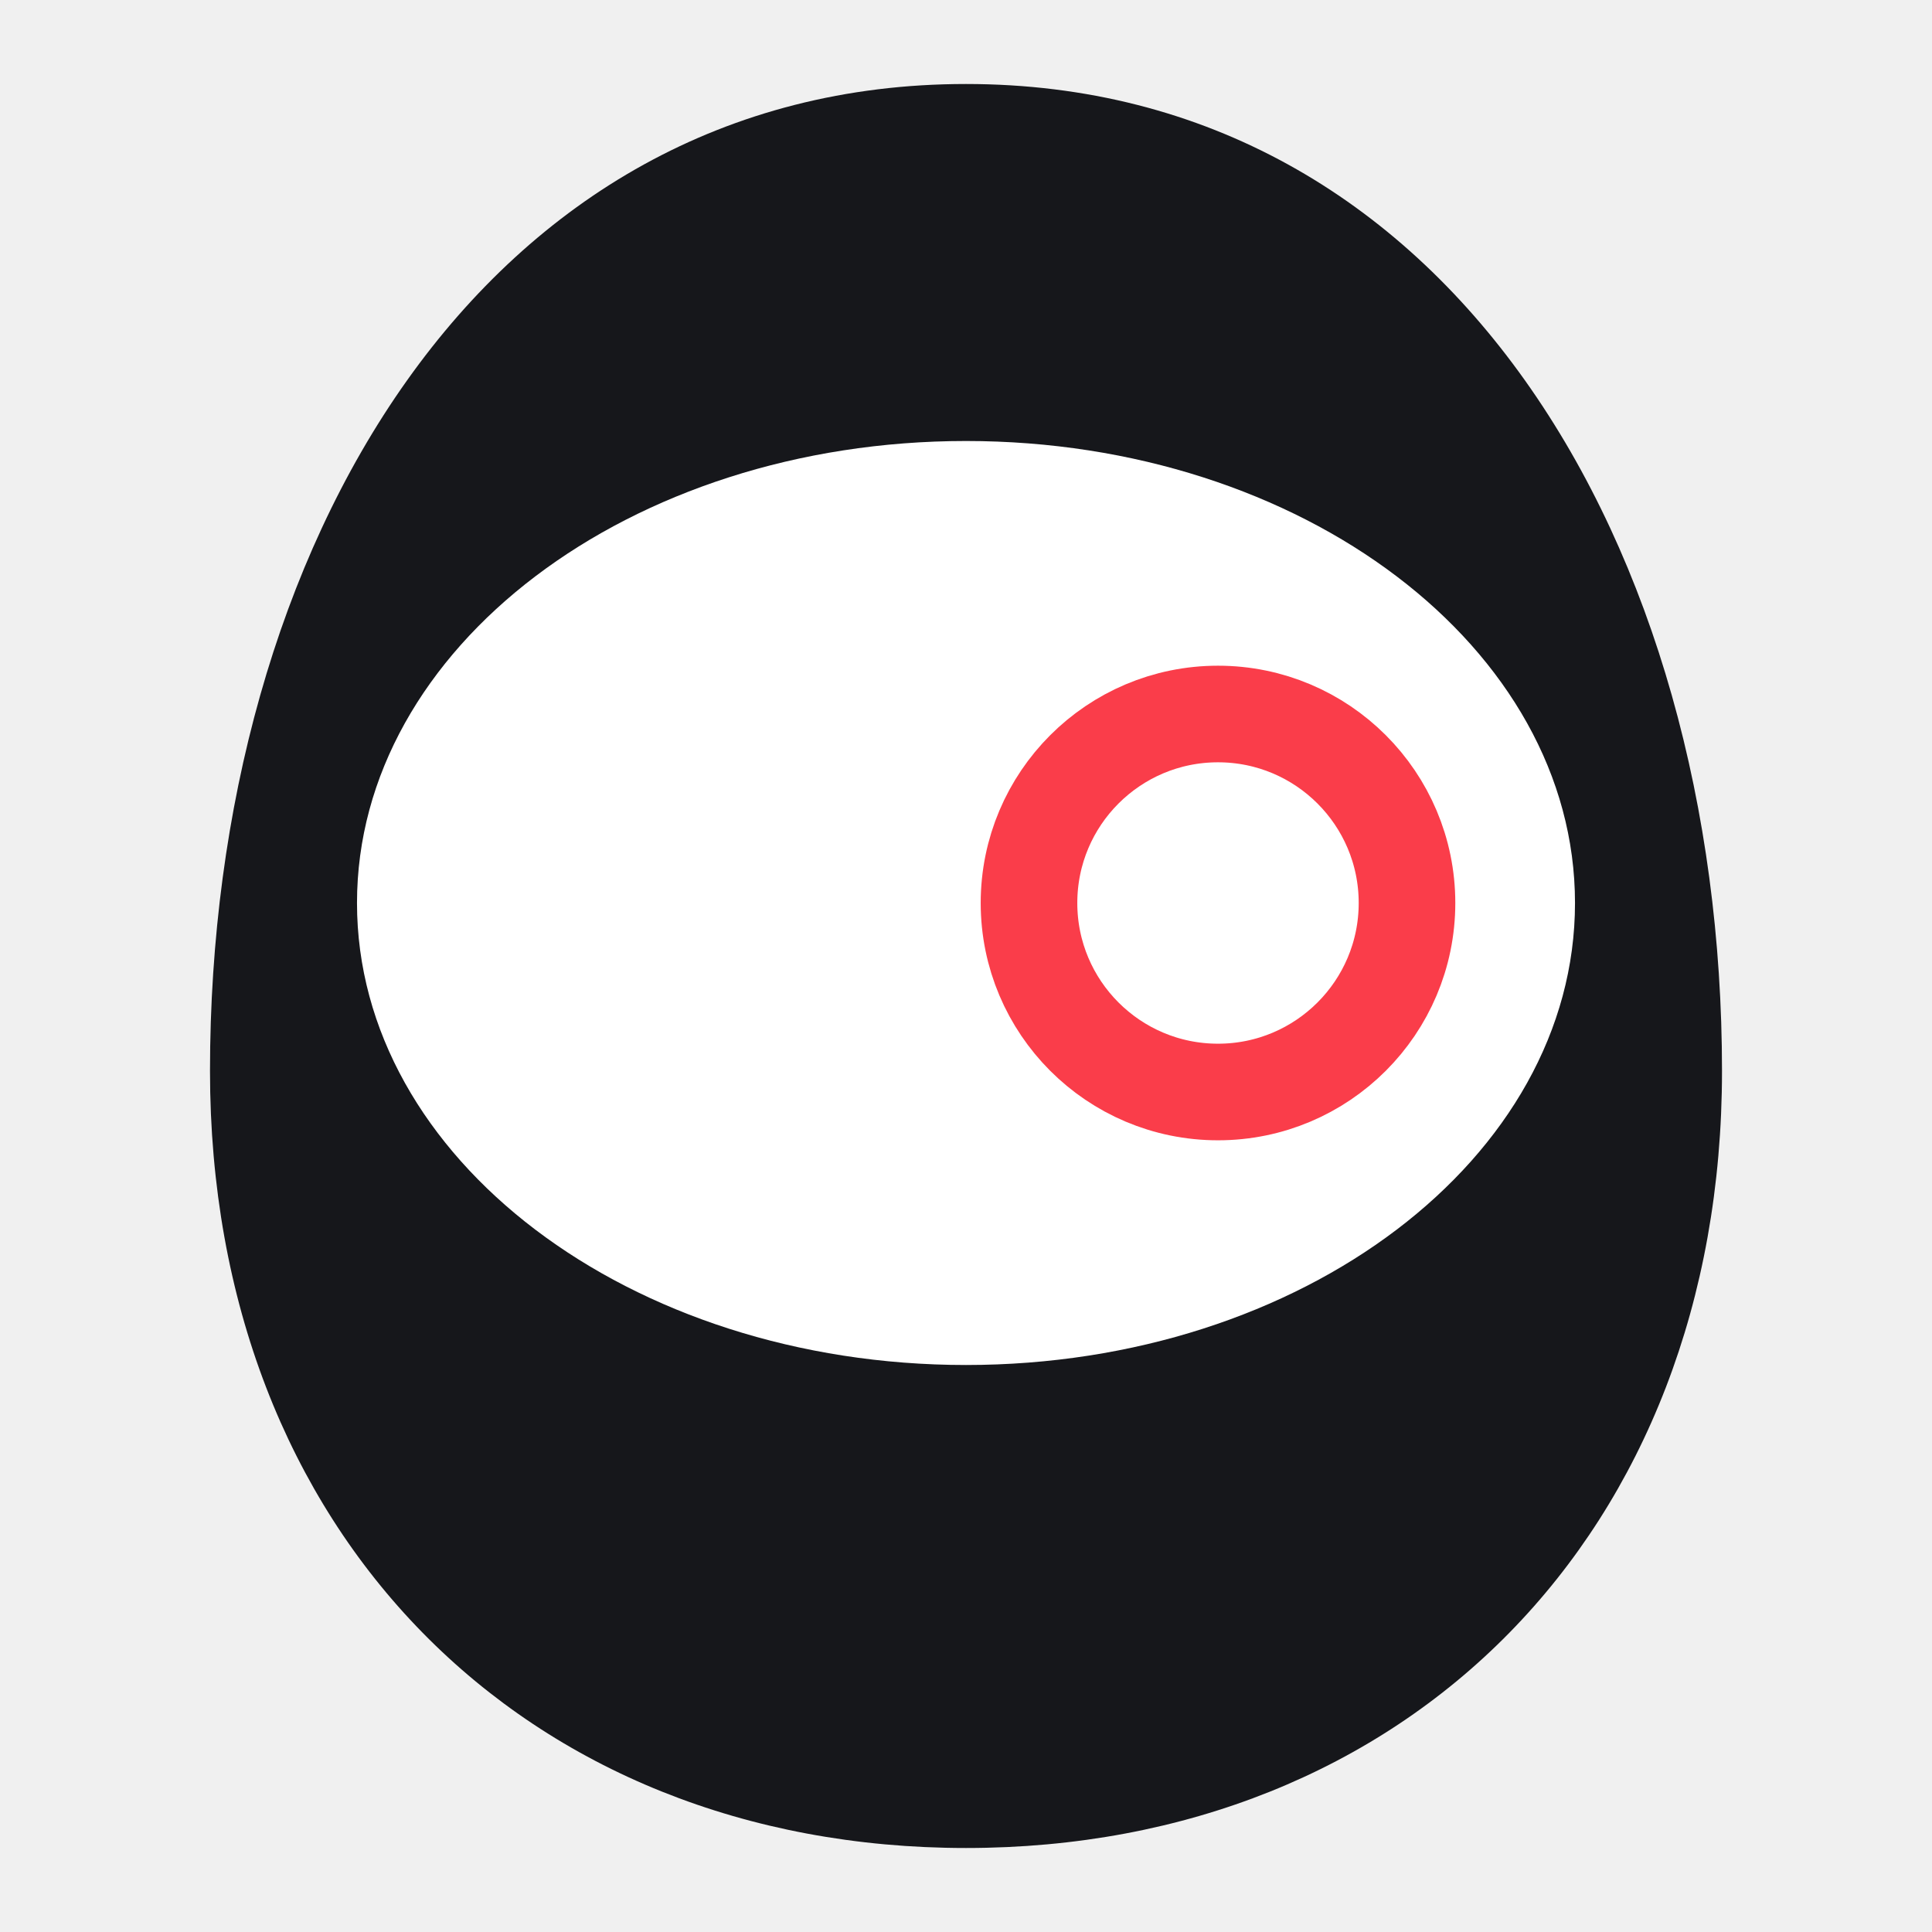
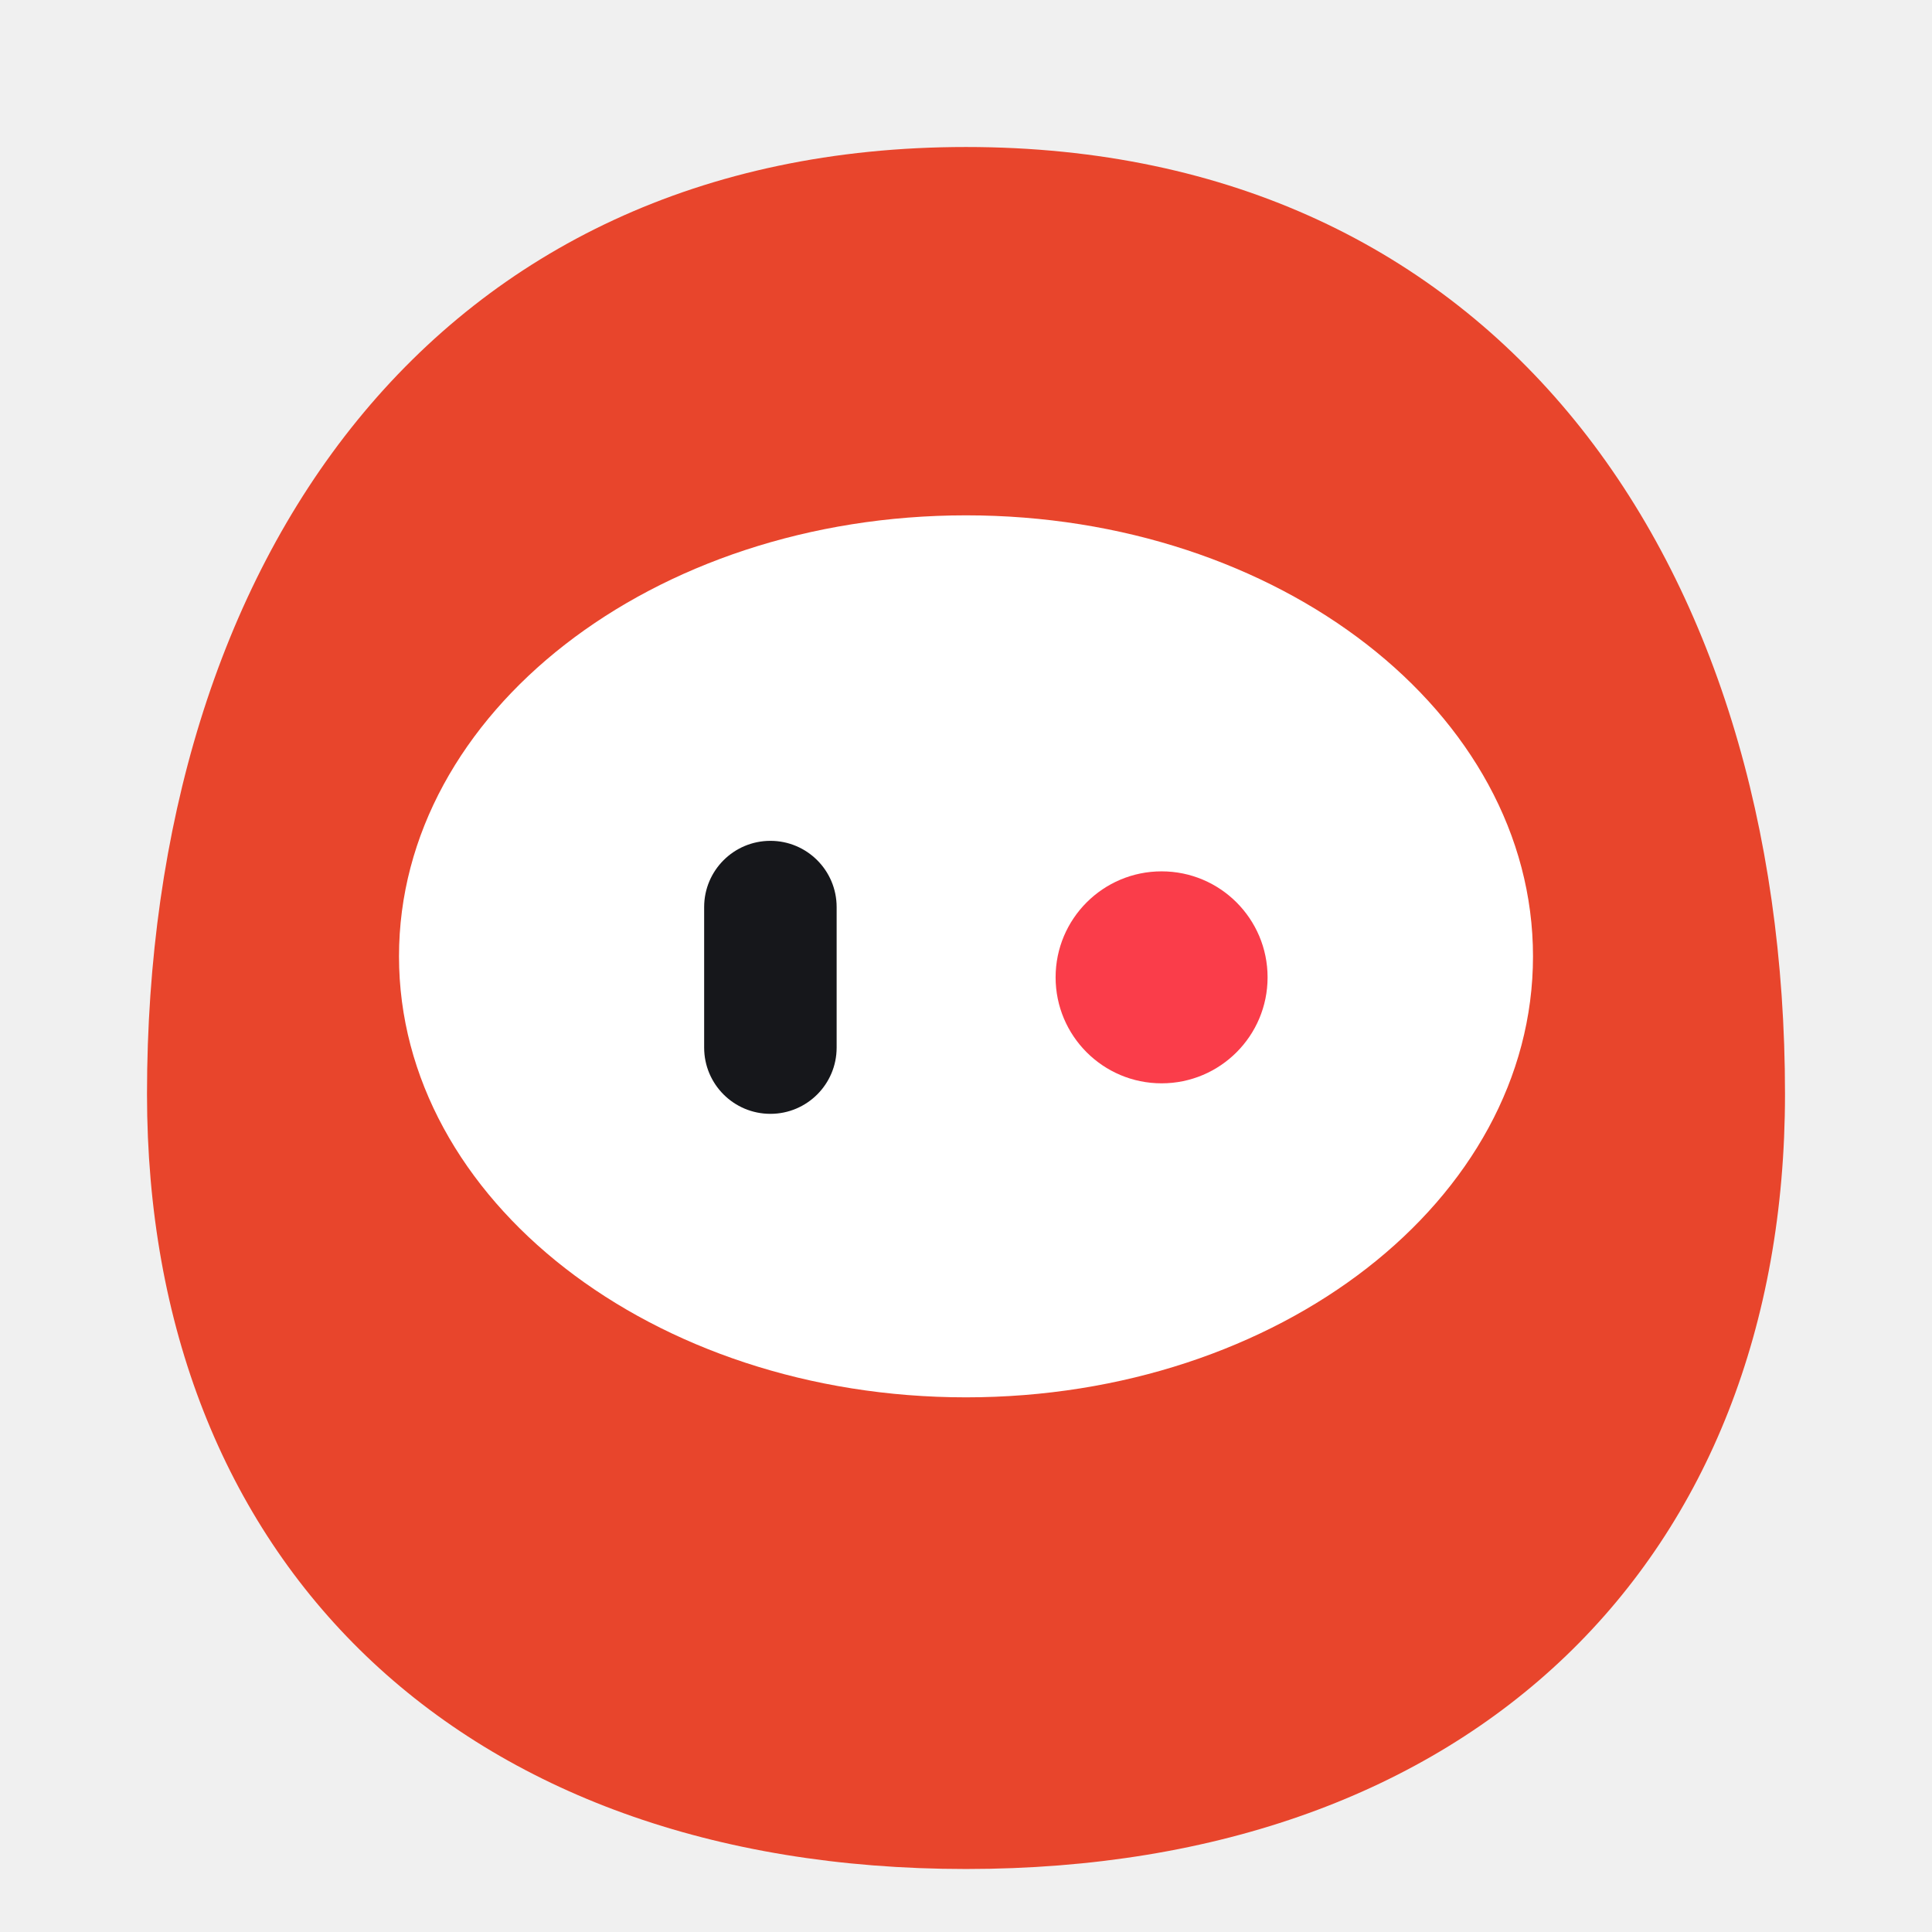
- <svg xmlns="http://www.w3.org/2000/svg" width="92" height="92" viewBox="4 4 92 92">
-   <style>.b{fill:#16171b}.f{fill:#fff}@media (prefers-color-scheme:dark){.b{fill:#f4f4f5}.f{fill:#16171b}}</style>
-   <path class="b" d="M50 8C73 8 86 30 86 55C86 77 71 92 50 92C29 92 14 77 14 55C14 30 27 8 50 8Z" />
-   <path class="f" d="M21 47a29 22 0 1 0 58 0a29 22 0 1 0 -58 0Z" />
-   <circle cx="62" cy="47" r="9" fill="none" stroke="#fa3d4a" stroke-width="4.6" />
+ <svg xmlns="http://www.w3.org/2000/svg" width="100" height="100" viewBox="4 4 92 92">
+   <path d="M50 11C75.3 11 89 30.68 89 56.1C89 78.24 74.18 93 50 93C25.82 93 11 78.24 11 56.1C11 30.68 24.7 11 50 11Z" fill="#E8452C" />
+   <ellipse cx="50" cy="49.54" rx="27" ry="21" fill="#FFFFFF" transform="rotate(0 50 49.54)" />
+   <rect x="37.531" y="44.04" width="6.309" height="13" rx="3.154" fill="#16171B" transform="rotate(0 40.686 50.54)" />
+   <circle cx="59.314" cy="50.54" r="5.047" fill="#FA3D4A" />
</svg>
